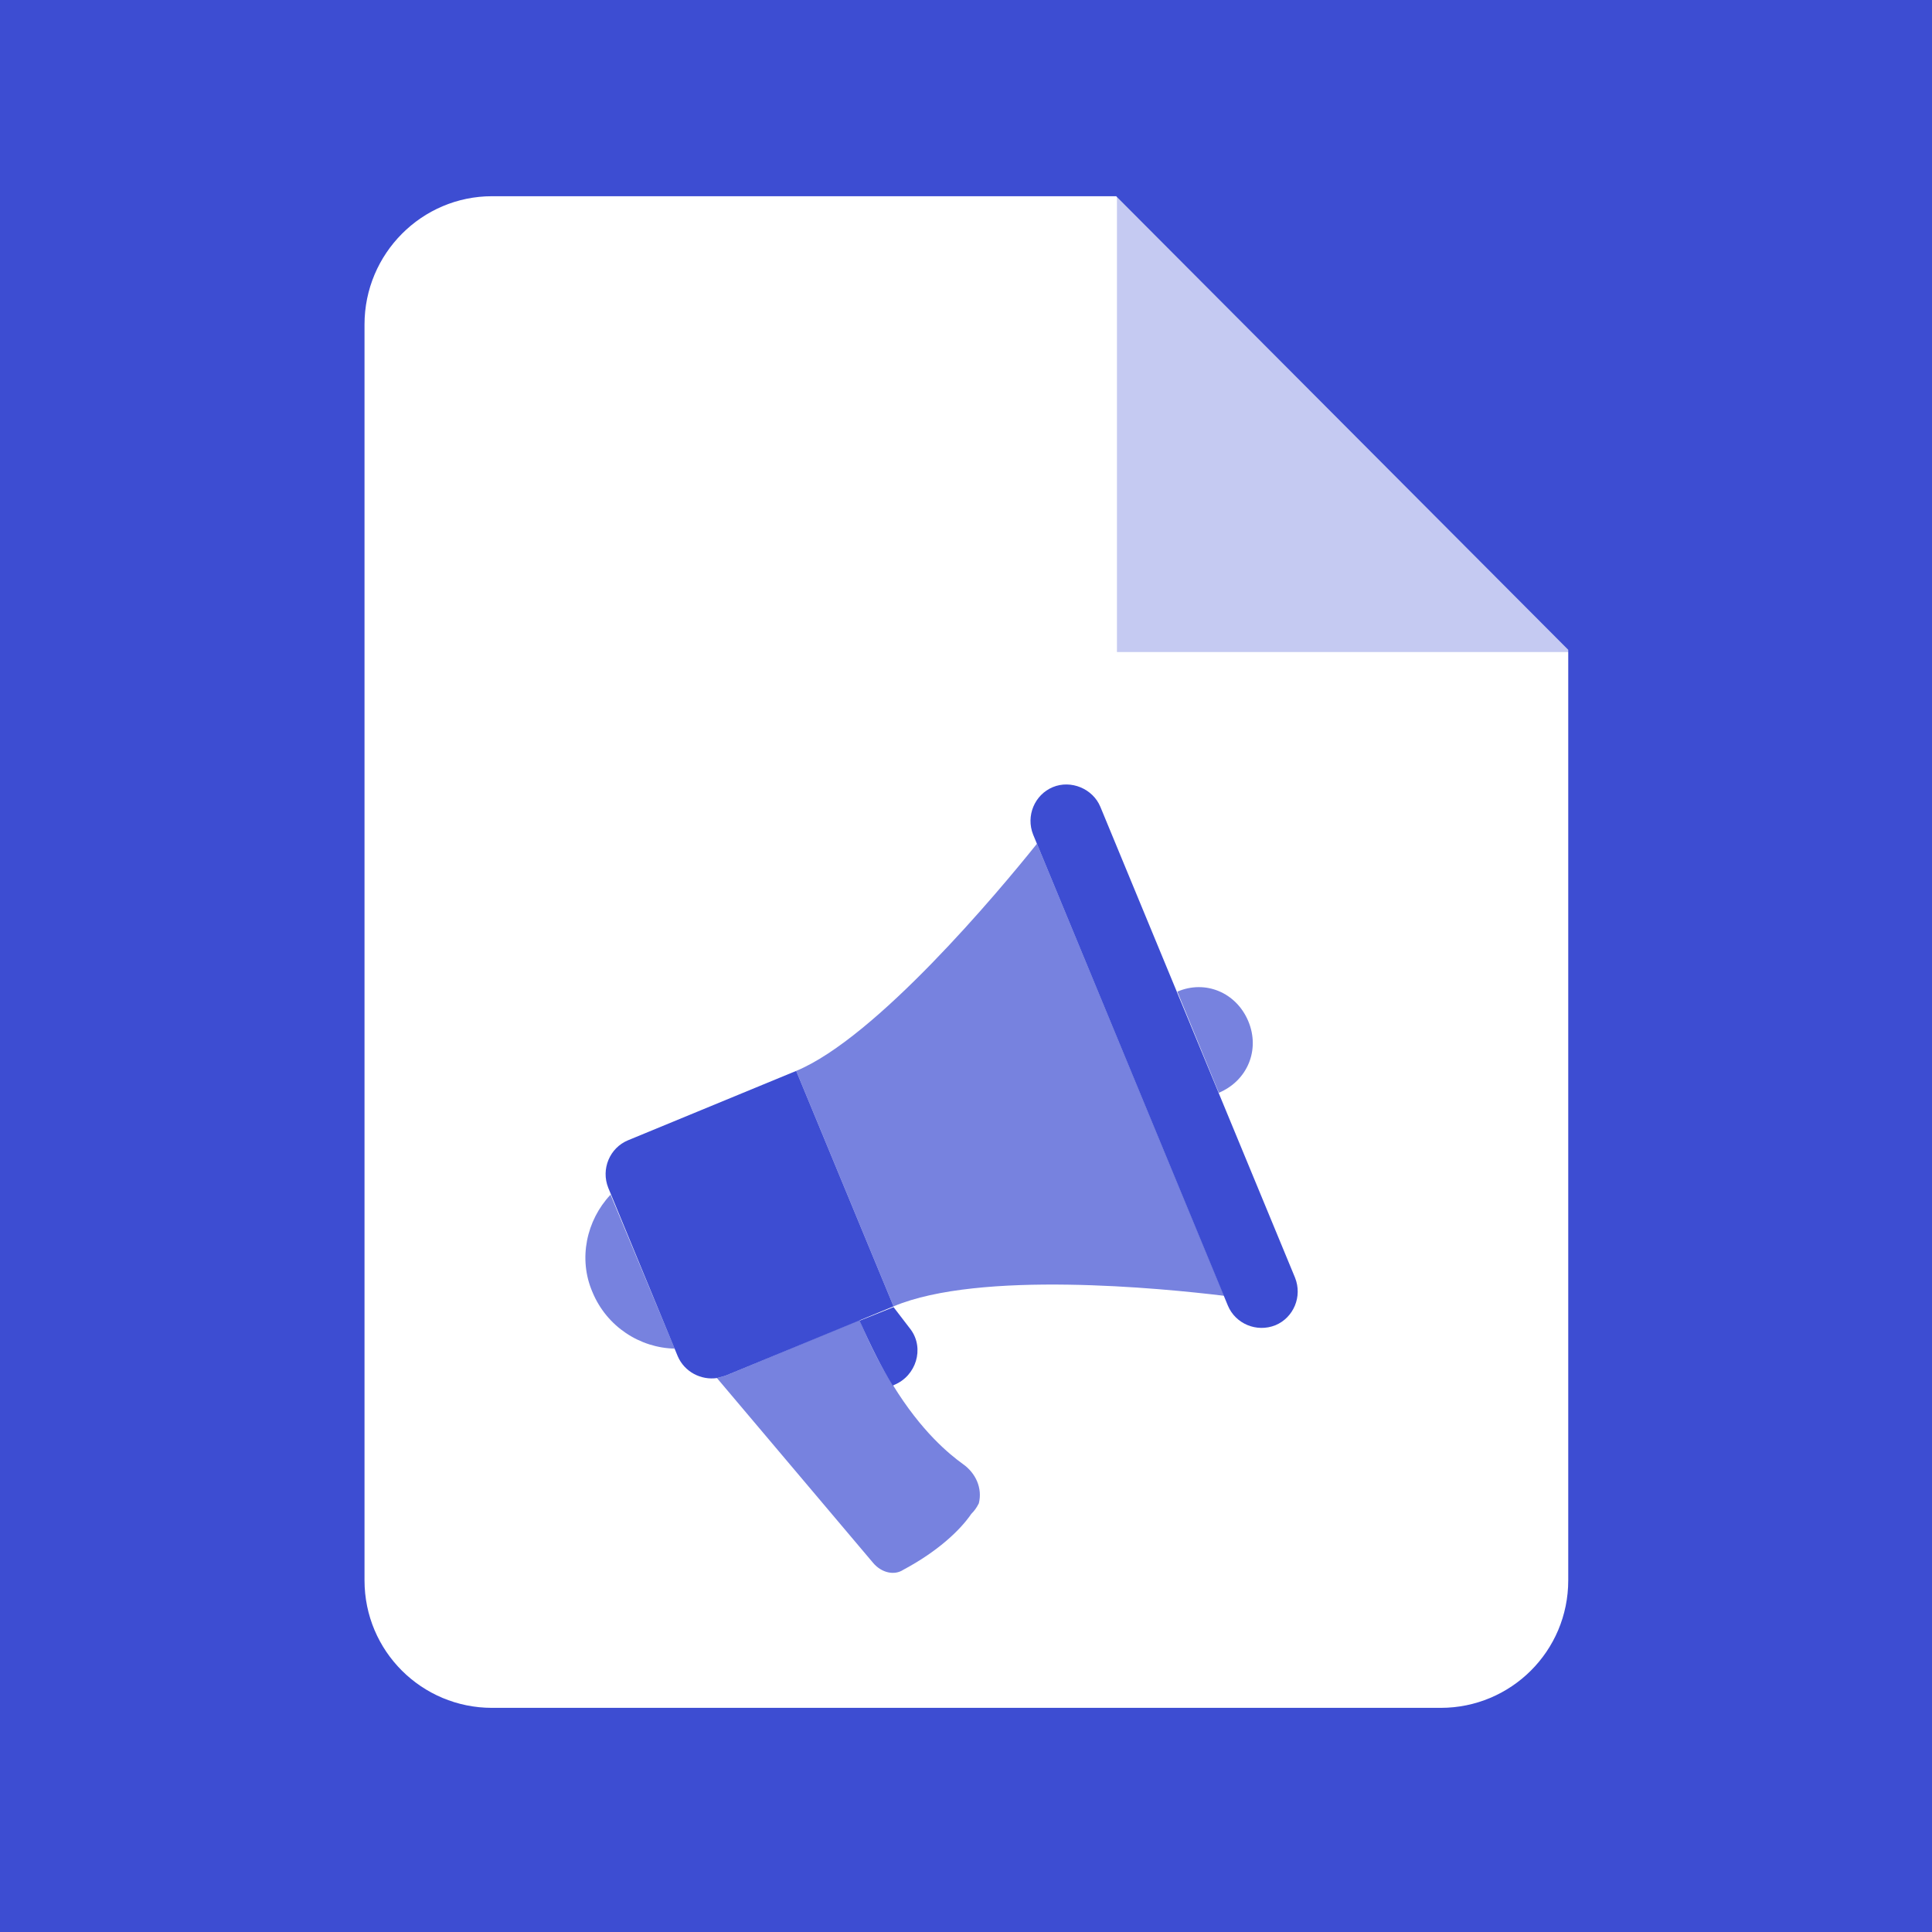
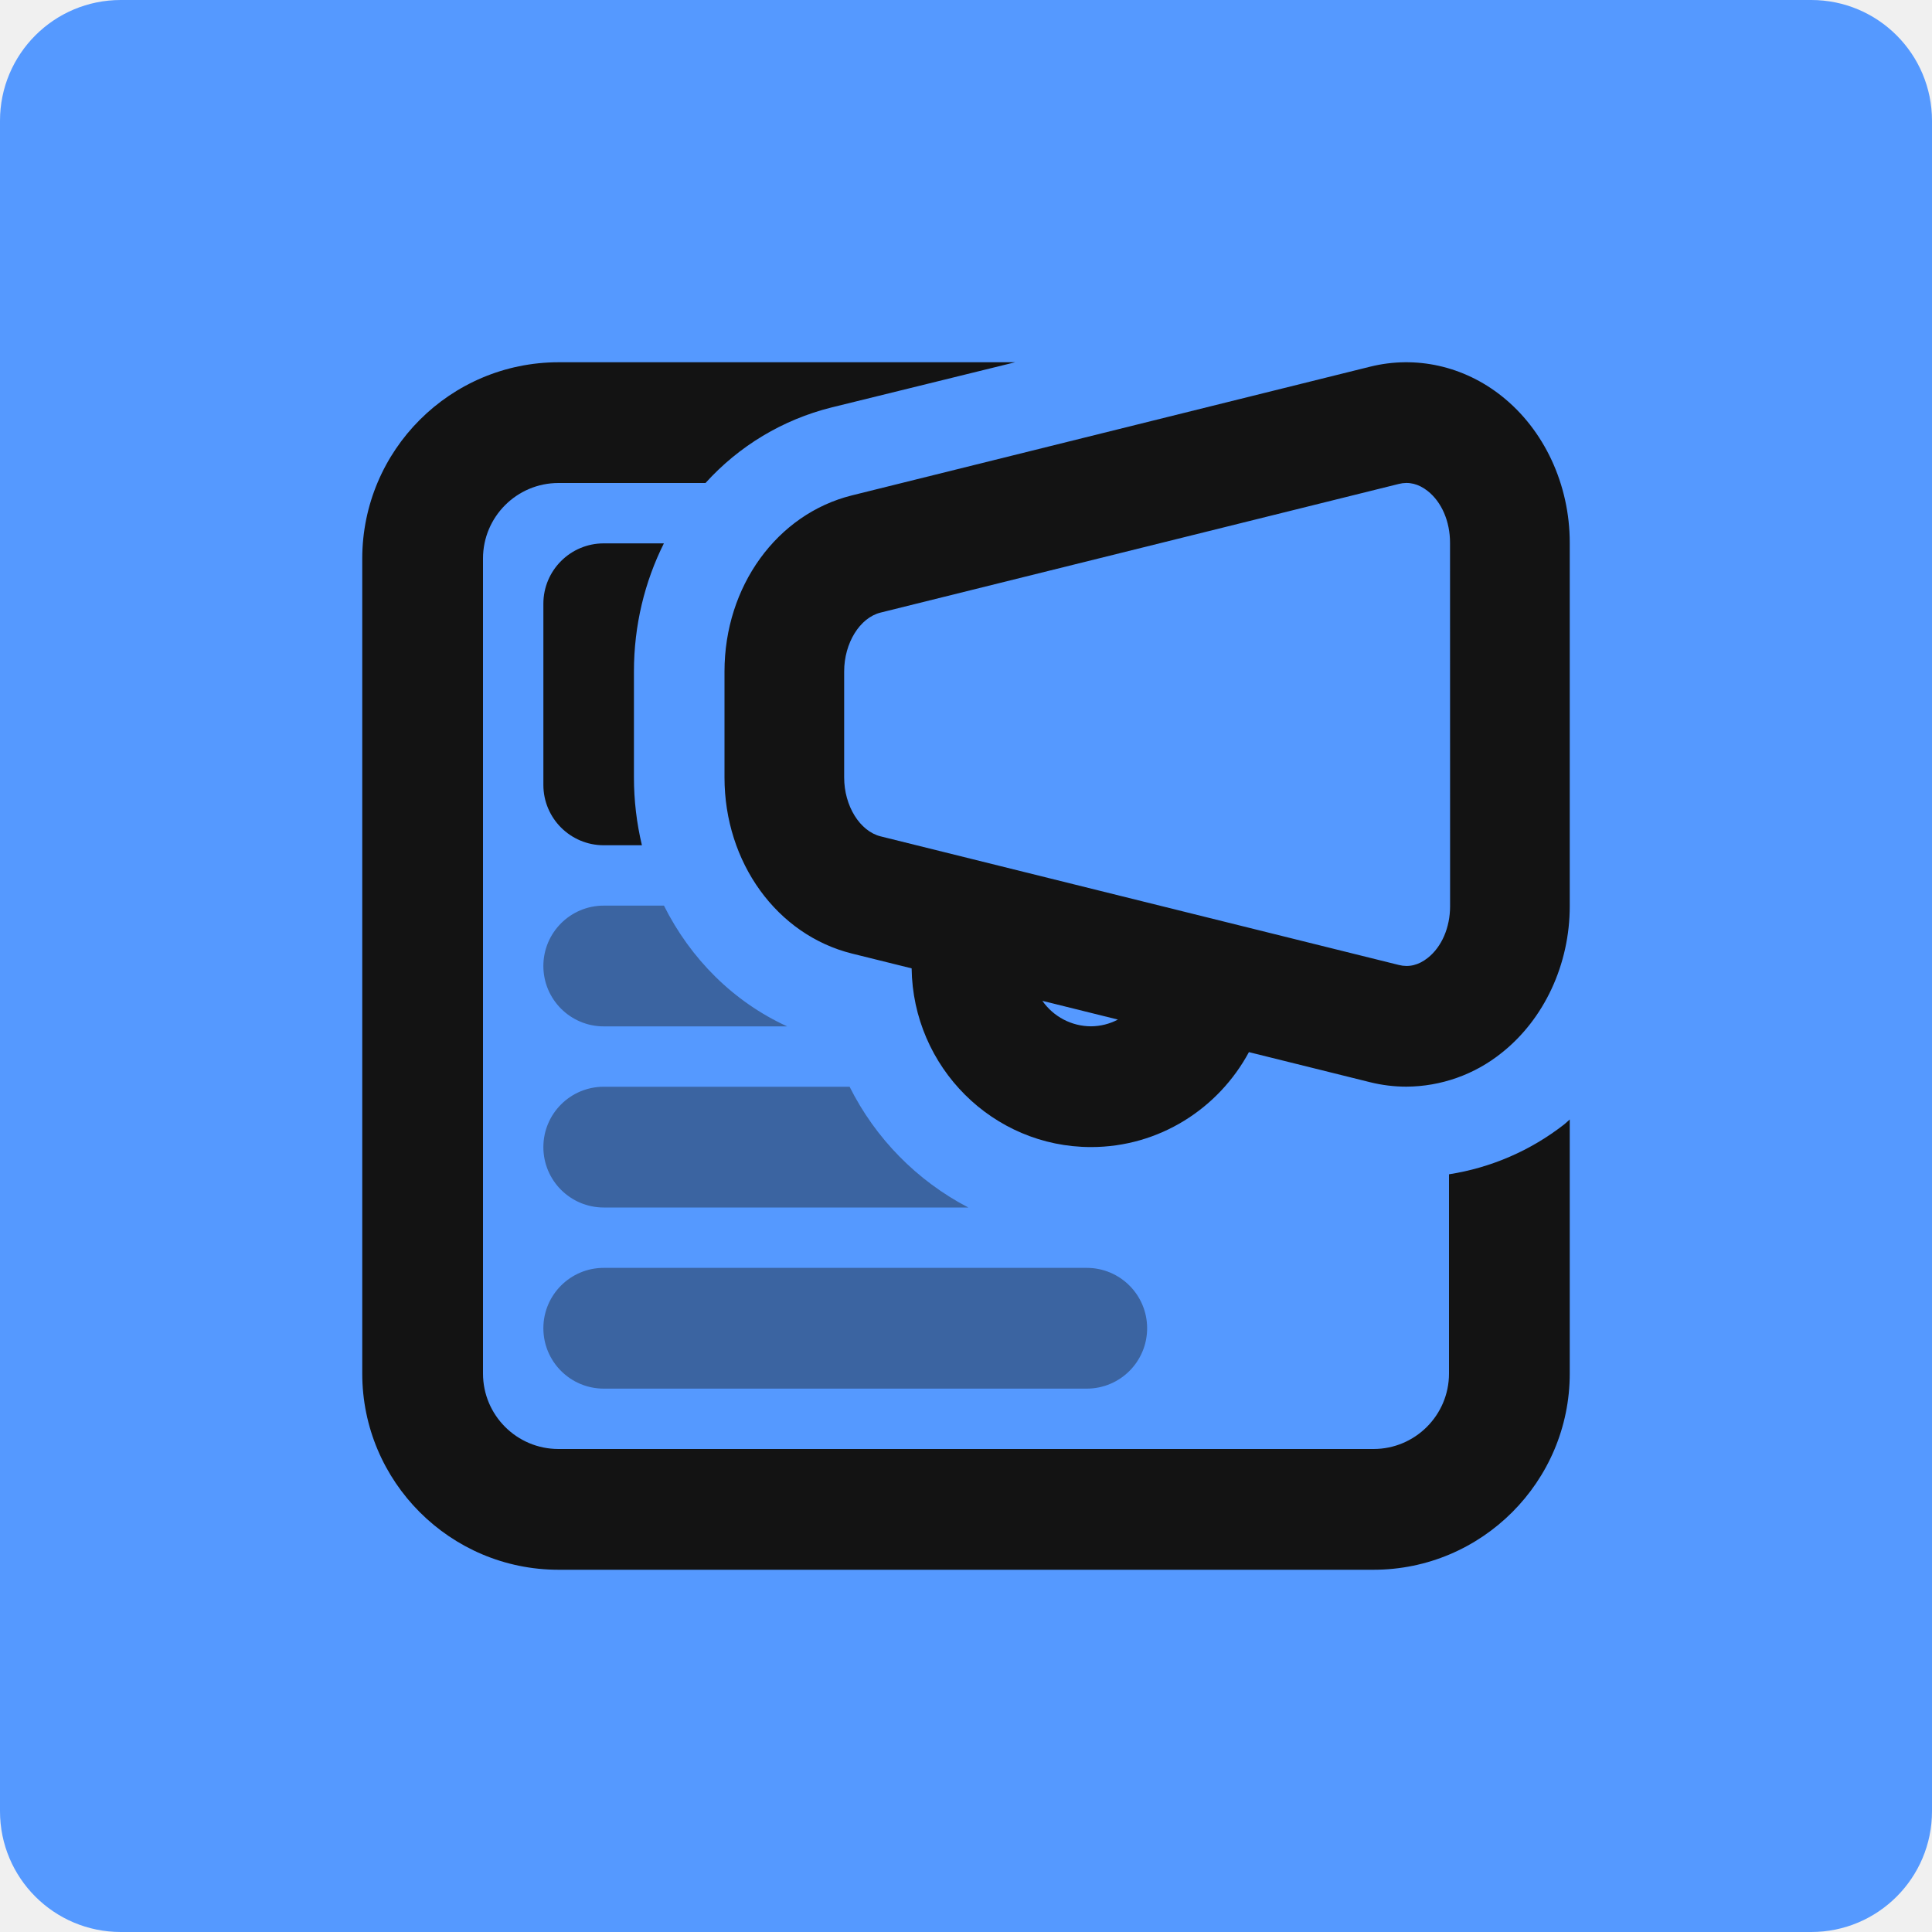
- <svg xmlns="http://www.w3.org/2000/svg" xml:space="preserve" style="enable-background:new 0 0 256 256" viewBox="0 0 256 256">
-   <style>.st0,.st3{fill:#3d4dd2}.st3{opacity:.7}</style>
-   <path d="M0 0h256v256H0z" class="st0" />
-   <path d="M147.9 26H65.2c-9.3 0-16.9 7.6-16.9 17v166.4c0 9.4 7.6 16.9 16.9 16.9h125.7c9.3 0 16.9-7.5 16.9-16.9V86.1L147.9 26z" style="fill:#fff" />
-   <path d="M208.4 86.4 148 26v60.4z" style="opacity:.3;fill:#3d4dd2;enable-background:new" />
-   <path d="m118.5 183.5-.2.1c-1.5-2.4-2.9-5.2-4.4-8.6l4.5-1.8 2.3 3c1.8 2.5.7 6.1-2.2 7.3z" class="st0" />
-   <path d="m137.4 111.8 24.8 59.9c-8.2-1-32.4-3.4-43.8 1.4l-12.9-31.2c10.6-4.4 26.7-23.6 31.9-30.1z" class="st3" />
-   <path d="m105.5 141.9 12.9 31.2-22.3 9.2c-.4.1-.7.2-1.1.3-2.1.3-4.3-.8-5.2-2.9l-9.2-22.3c-1-2.5.2-5.3 2.6-6.3l22.3-9.2zM145.8 106.9l25.8 62.4c1 2.5-.2 5.3-2.6 6.3-2.5 1-5.3-.2-6.3-2.6l-25.8-62.4c-1-2.5.2-5.3 2.6-6.3s5.3.2 6.3 2.6z" class="st0" />
-   <path d="M165.4 135.3c1.6 3.8-.1 7.9-3.9 9.5l-5.5-13.4c3.7-1.6 7.8.1 9.4 3.9zM129.7 199.2c-.3.6-.6 1-1 1.4-1.5 2.2-4.5 5-9 7.4-1.2.8-2.9.4-4-.9L95 182.6c.4-.1.7-.2 1.1-.3l17.8-7.4c1.4 3.4 2.9 6.3 4.4 8.6 3.8 6.2 7.5 9.2 9.3 10.5 1.7 1.2 2.6 3.2 2.1 5.2zM80.9 158.3l8.5 20.4c-4.6-.1-9-2.9-10.9-7.5-1.9-4.4-.8-9.5 2.4-12.9z" class="st3" />
+ <svg xmlns="http://www.w3.org/2000/svg" viewBox="0 0 64 64">
+   <defs>
+     <style>.cls-2{opacity:.4}.cls-2,.cls-4{fill:#131313}</style>
+   </defs>
+   <rect id="BG-Color" width="64" height="64" rx="4" ry="4" style="fill:#59f" />
+   <g id="Ebene_1" data-name="Ebene 1">
+     <path d="M36 42H20a2 2 0 0 0 0 4h16a2 2 0 0 0 0-4M28.144 36H20a2 2 0 0 0 0 4h12.076a9.1 9.1 0 0 1-3.932-4" class="cls-2" />
+     <path d="M51.821 37.243A8.26 8.26 0 0 1 48 38.9v6.6c0 1.379-1.121 2.5-2.5 2.5h-27a2.5 2.5 0 0 1-2.5-2.5v-27c0-1.379 1.121-2.5 2.5-2.5h4.871a8.34 8.34 0 0 1 4.172-2.502L33.629 12H18.5a6.51 6.51 0 0 0-6.5 6.5v27c0 3.584 2.916 6.5 6.5 6.5h27c3.584 0 6.5-2.916 6.5-6.5v-8.416c-.061.051-.116.11-.179.159" class="cls-4" />
+     <path d="M21 25.755v-3.513c0-1.527.357-2.973.992-4.242H20a2 2 0 0 0-2 2v6a2 2 0 0 0 2 2h1.264A9.7 9.7 0 0 1 21 25.755" class="cls-4" />
+     <path d="M21.994 30H20a2 2 0 0 0 0 4h6.076c-1.774-.811-3.199-2.234-4.082-4" class="cls-4" style="opacity:.4" />
+     <path d="M45.391 35.851a5 5 0 0 0 1.193.146 5.08 5.08 0 0 0 3.157-1.117C51.155 33.761 52 31.944 52 30.018v-12.04c0-1.925-.845-3.742-2.26-4.861-1.253-.993-2.837-1.345-4.349-.971L28.222 16.41C25.736 17.028 24 19.426 24 22.242v3.513c0 2.816 1.736 5.214 4.223 5.833l1.976.49c.043 3.272 2.69 5.92 5.943 5.92 2.255 0 4.222-1.273 5.23-3.145zm-9.25-1.853a1.97 1.97 0 0 1-1.611-.844l-.08-.02 2.582.641a1.94 1.94 0 0 1-.89.223m11.894-3.98c0 .706-.276 1.348-.74 1.714-.302.24-.626.318-.957.234L29.17 27.705c-.688-.172-1.206-1.01-1.206-1.95v-3.513c0-.94.518-1.778 1.205-1.949l17.168-4.262c.33-.084.655-.005.957.234.464.366.74 1.008.74 1.714z" class="cls-4" />
+   </g>
</svg>
